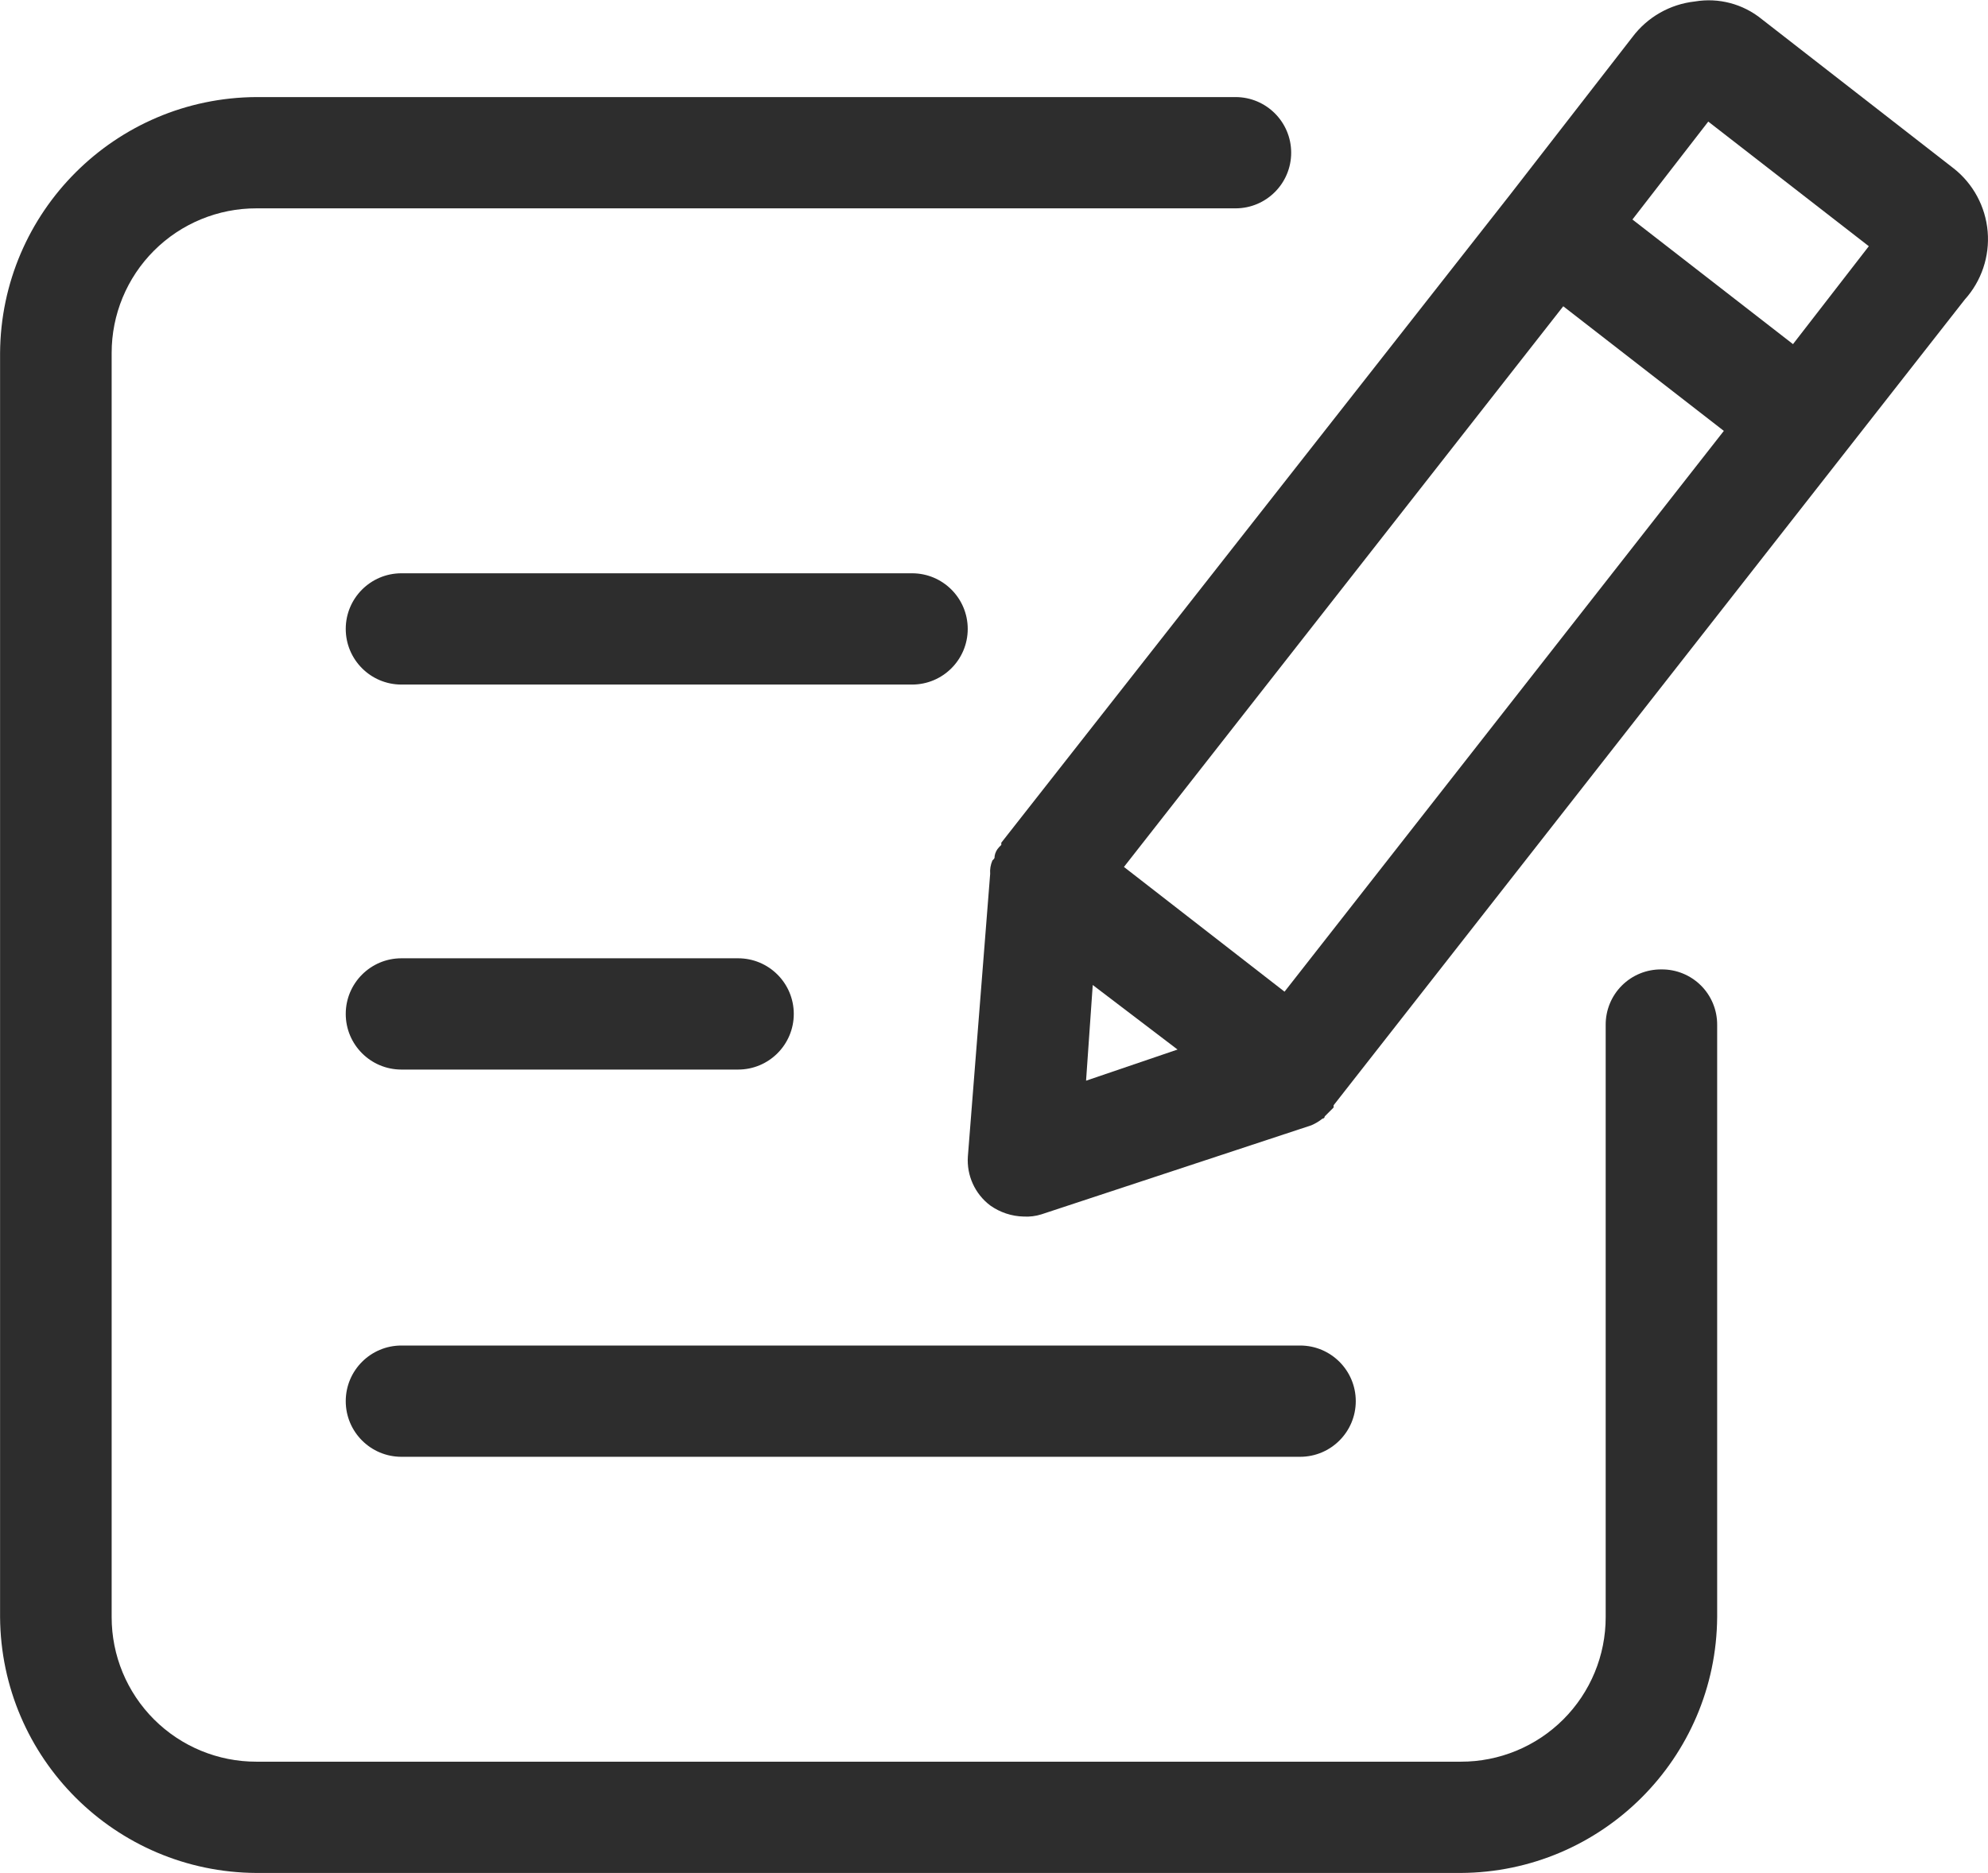
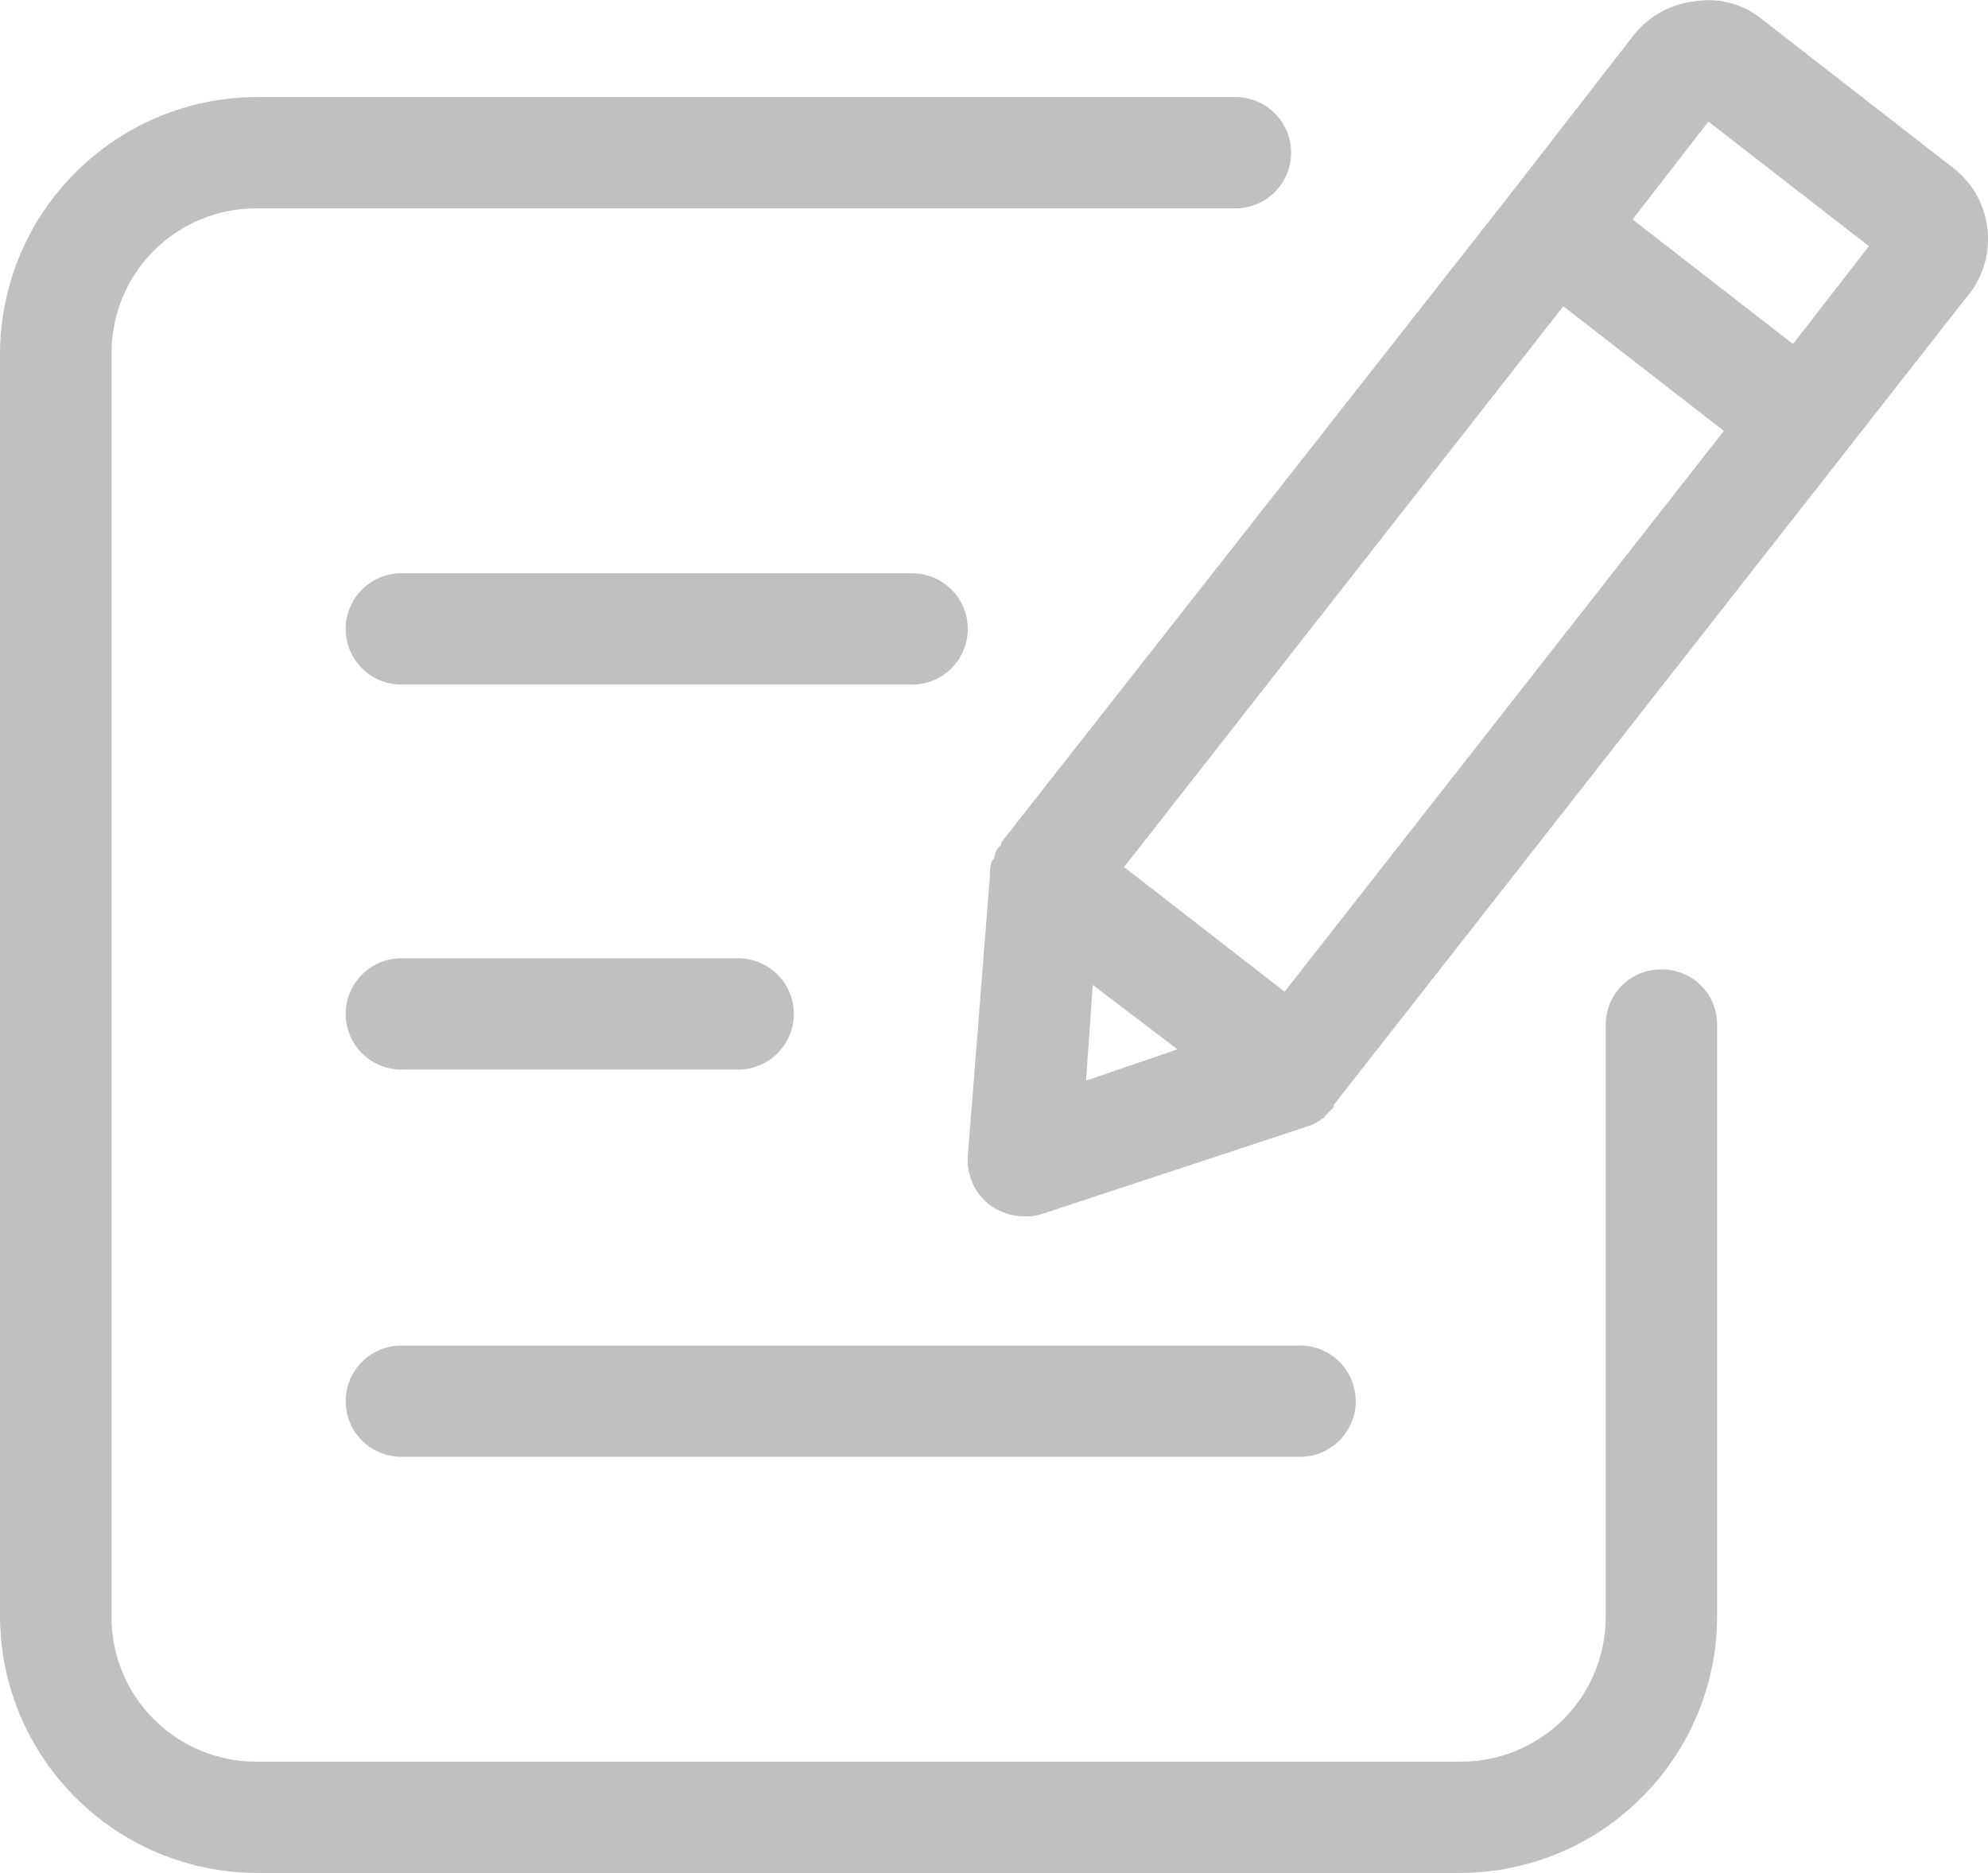
- <svg xmlns="http://www.w3.org/2000/svg" width="56.263" height="53.02" viewBox="0 0 56.263 53.02">
-   <g id="Group_1159" data-name="Group 1159" transform="translate(-379.869 -720.217)">
-     <path id="Path_7" data-name="Path 7" d="M197.471,208.32H183.018a1.575,1.575,0,1,0,0,3.15h14.453a1.575,1.575,0,1,0,0-3.15Z" transform="translate(208.211 528.126)" fill="#2d2d2d" />
-     <path id="Path_8" data-name="Path 8" d="M183.018,308.35h9.53a1.575,1.575,0,1,0,0-3.15h-9.53a1.575,1.575,0,1,0,0,3.15Z" transform="translate(208.211 442.145)" fill="#2d2d2d" />
-     <path id="Path_9" data-name="Path 9" d="M183.018,405.79h25.435a1.575,1.575,0,1,0,0-3.15H183.018a1.575,1.575,0,1,0,0,3.15Z" transform="translate(208.211 355.667)" fill="#2d2d2d" />
-     <path id="Path_10" data-name="Path 10" d="M141.661,113.177a1.561,1.561,0,0,0-1.578,1.575V131.51a4.09,4.09,0,0,1-4.1,4.095H101.9a4.09,4.09,0,0,1-4.1-4.095V95.727a4.09,4.09,0,0,1,4.1-4.095h27.707a1.575,1.575,0,1,0,0-3.15H101.9a7.293,7.293,0,0,0-7.258,7.245V131.51a7.293,7.293,0,0,0,7.258,7.245H135.98a7.293,7.293,0,0,0,7.258-7.245V114.752A1.561,1.561,0,0,0,141.661,113.177Z" transform="translate(285.229 634.483)" fill="#2d2d2d" />
-     <path id="Path_11" data-name="Path 11" d="M365.5,68.822,360.073,64.6a2.371,2.371,0,0,0-1.894-.5,2.556,2.556,0,0,0-1.767,1.008l-3.471,4.473-14.39,18.333v.063l-.063.063a.479.479,0,0,0-.126.252c0,.063,0,.063-.063.126a.8.8,0,0,0-.063.378l-.631,8a1.6,1.6,0,0,0,.631,1.386,1.7,1.7,0,0,0,.947.315,1.4,1.4,0,0,0,.505-.063l7.637-2.52a1.384,1.384,0,0,0,.316-.189.062.062,0,0,0,.063-.063l.189-.189.063-.063v-.063L365.817,72.54a2.553,2.553,0,0,0-.316-3.718Zm-11.045,3.906L359,76.256,346.567,92.131,342.022,88.6ZM340.95,94.651l.189-2.709,2.4,1.827ZM360.957,73.8l-4.544-3.528,2.146-2.772,4.544,3.528Z" transform="translate(69.656 656.159)" fill="#2d2d2d" />
+ <svg xmlns="http://www.w3.org/2000/svg" width="77.14" height="72.694" viewBox="0 0 77.14 72.694">
+   <g id="Group_17414" data-name="Group 17414" transform="translate(-379.869 -720.217)">
+     <path id="Path_7" data-name="Path 7" d="M203.42,208.32H183.6a2.159,2.159,0,1,0,0,4.319H203.42a2.159,2.159,0,1,0,0-4.319Z" transform="translate(211.842 534.148)" fill="silver" />
+     <path id="Path_8" data-name="Path 8" d="M183.6,309.519H196.67a2.159,2.159,0,1,0,0-4.319H183.6a2.159,2.159,0,1,0,0,4.319Z" transform="translate(211.842 452.211)" fill="silver" />
+     <path id="Path_9" data-name="Path 9" d="M183.6,406.959h34.874a2.159,2.159,0,1,0,0-4.319H183.6a2.159,2.159,0,1,0,0,4.319Z" transform="translate(211.842 369.801)" fill="silver" />
+     <path id="Path_10" data-name="Path 10" d="M159.109,122.341a2.14,2.14,0,0,0-2.163,2.159v22.976a5.608,5.608,0,0,1-5.624,5.614H104.592a5.608,5.608,0,0,1-5.624-5.614V98.415a5.608,5.608,0,0,1,5.624-5.614H142.58a2.159,2.159,0,1,0,0-4.319H104.591a10,10,0,0,0-9.951,9.933v49.061a10,10,0,0,0,9.951,9.933H151.32a10,10,0,0,0,9.951-9.933V124.5A2.14,2.14,0,0,0,159.109,122.341Z" transform="translate(285.229 635.502)" fill="silver" />
+     <path id="Path_11" data-name="Path 11" d="M375.856,70.589,368.415,64.8a3.251,3.251,0,0,0-2.6-.691,3.5,3.5,0,0,0-2.423,1.382l-4.76,6.133-19.73,25.135v.086l-.086.086a.656.656,0,0,0-.173.345c0,.086,0,.086-.086.173a1.1,1.1,0,0,0-.086.518l-.866,10.97a2.2,2.2,0,0,0,.866,1.9,2.335,2.335,0,0,0,1.3.432,1.915,1.915,0,0,0,.692-.086l10.471-3.455a1.9,1.9,0,0,0,.433-.259.084.084,0,0,0,.086-.086l.26-.259.086-.086v-.086l24.49-31.268a3.5,3.5,0,0,0-.433-5.1Zm-15.144,5.356,6.231,4.837L349.9,102.548l-6.231-4.837ZM342.194,106l.259-3.714,3.289,2.5Zm27.432-28.59L363.4,72.576l2.942-3.8,6.231,4.837Z" transform="translate(79.817 656.159)" fill="silver" />
  </g>
</svg>
